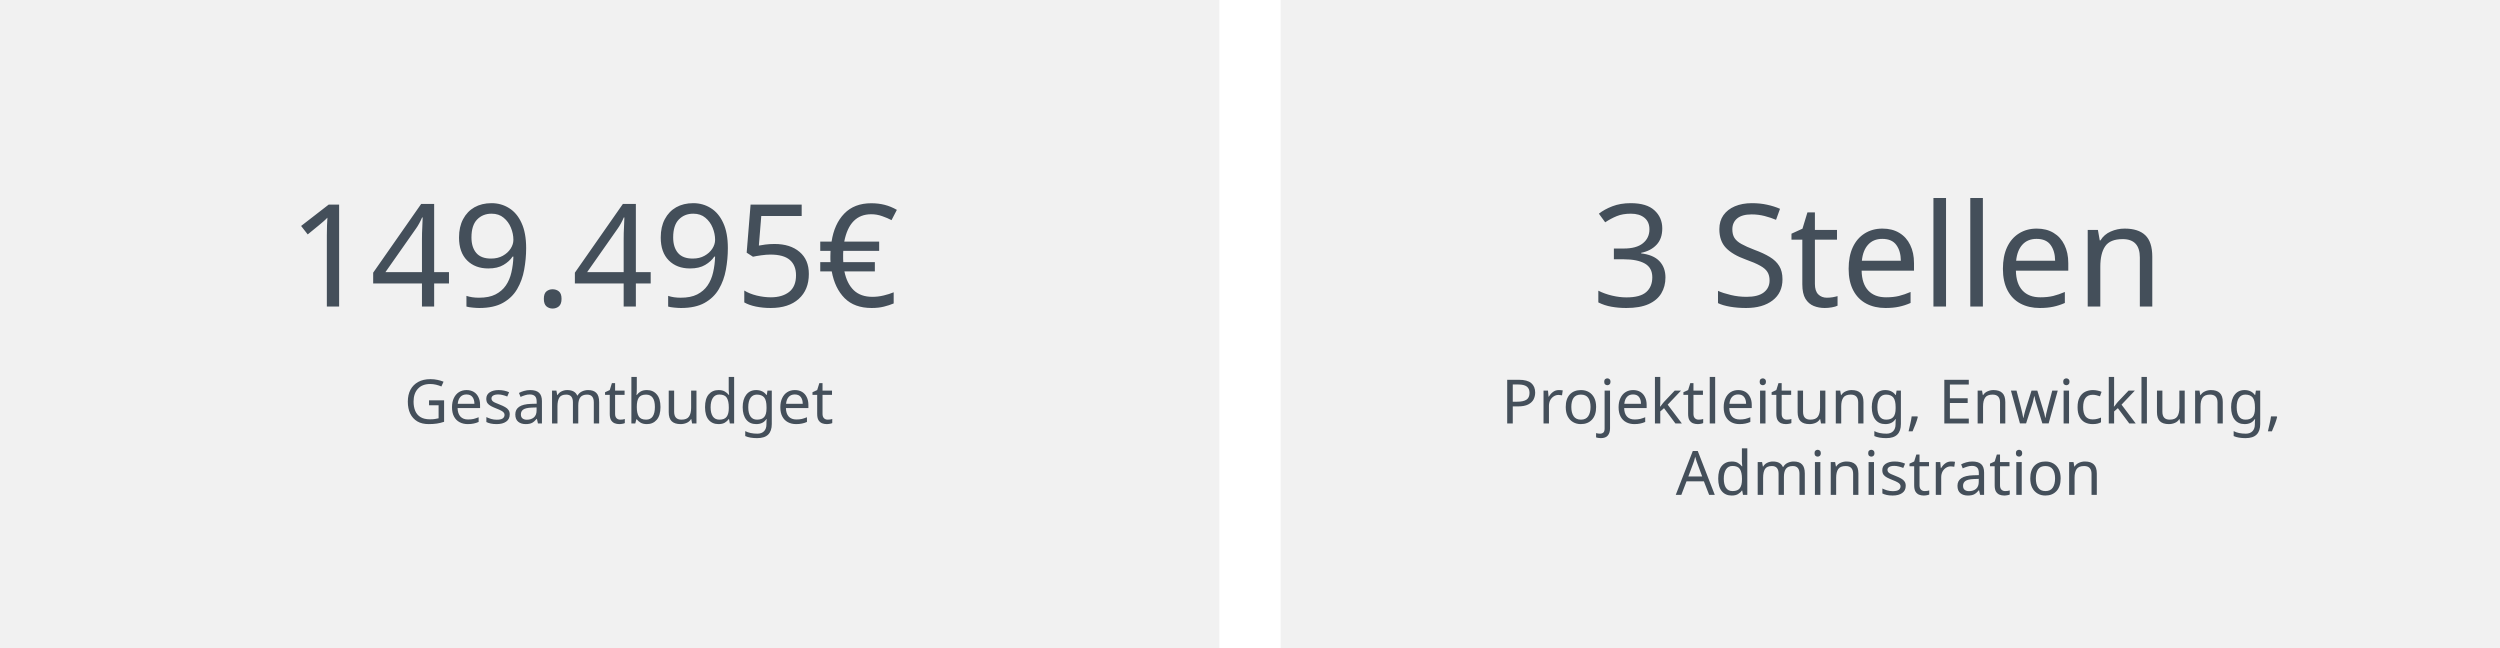
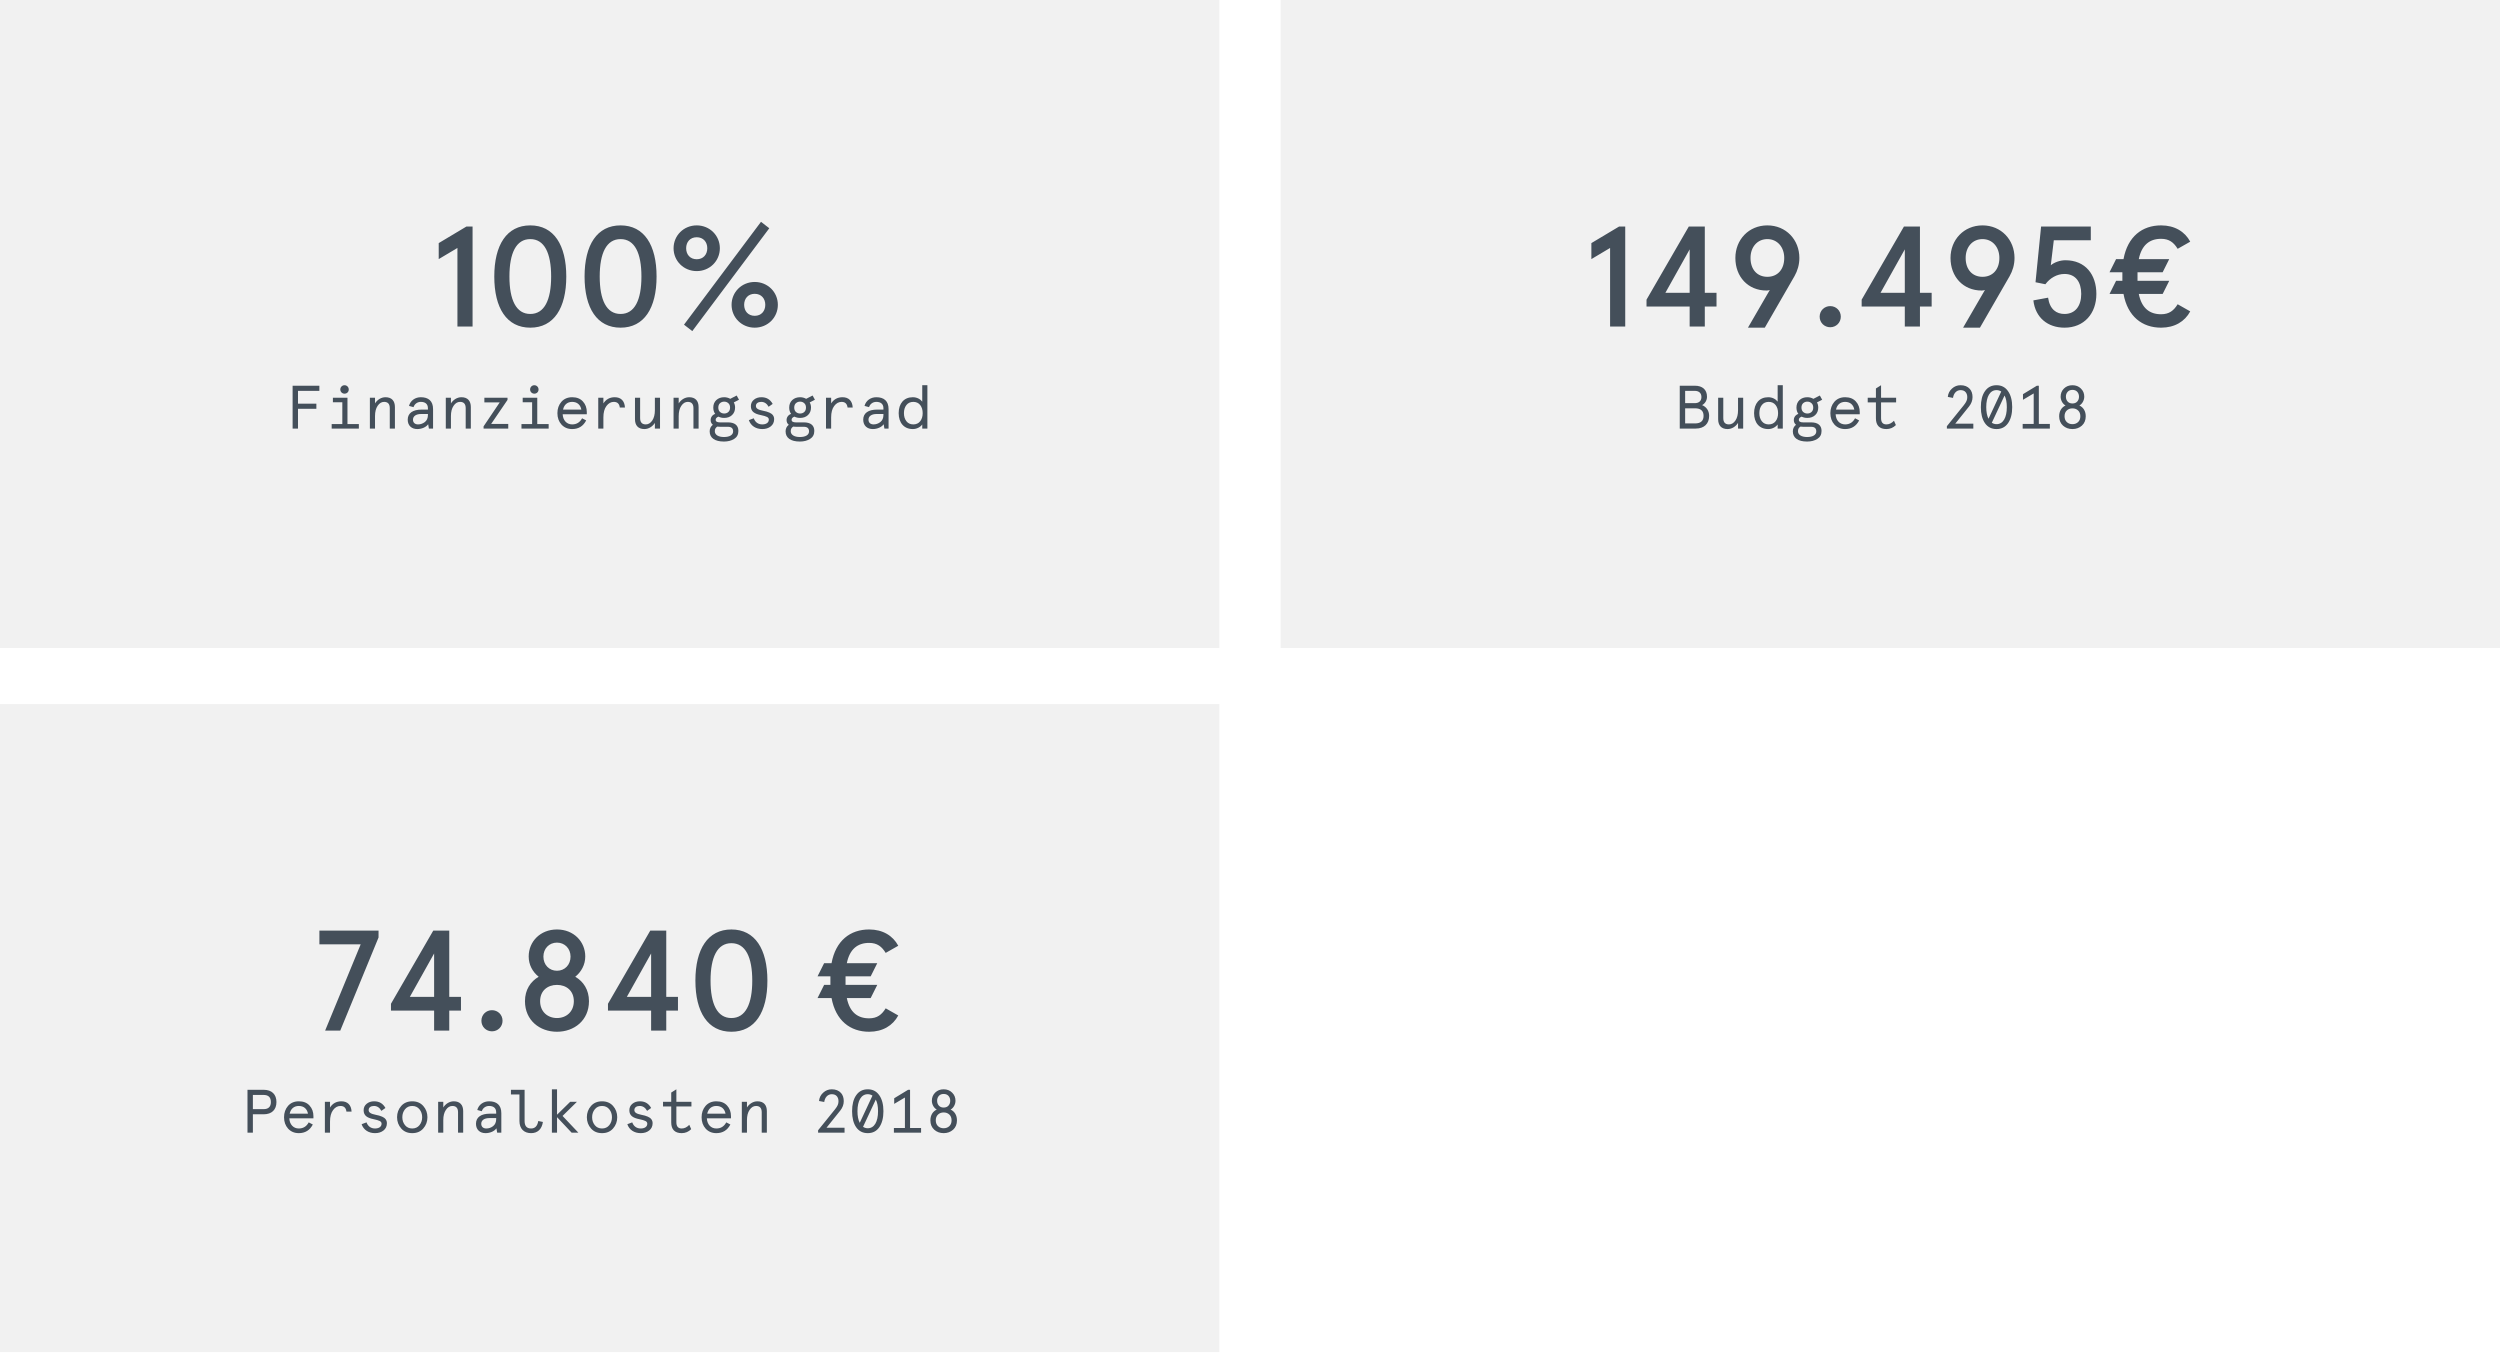
- <svg xmlns="http://www.w3.org/2000/svg" width="490px" height="127px" viewBox="0 0 490 127" version="1.1">
+ <svg xmlns="http://www.w3.org/2000/svg" width="490px" height="265px" viewBox="0 0 490 265" version="1.1">
  <defs />
  <g id="Ressourcen" stroke="none" stroke-width="1" fill="none" fill-rule="evenodd">
    <g id="edulabs" transform="translate(-621, -348)">
-       <g id="Group-12" transform="translate(621, 348)">
-         <rect id="Rectangle-3" fill="#F1F1F1" x="0" y="0" width="239" height="127" />
-         <text id="149.495€" font-family="ApercuPro-Medium, Apercu Pro" font-size="28" font-weight="400" line-spacing="22" fill="#444F5A">
-           <tspan x="56.532" y="60.088">149.495€</tspan>
-         </text>
-         <text id="Gesamtbudget" font-family="ApercuPro, Apercu Pro" font-size="12" font-weight="normal" line-spacing="14" fill="#444F5A">
-           <tspan x="79.198" y="83">Gesamtbudget</tspan>
-         </text>
-         <g id="Group-5" transform="translate(251, 0)">
+       <g id="Group-2" transform="translate(621, 348)">
+         <g id="Group">
          <rect id="Rectangle-3" fill="#F1F1F1" x="0" y="0" width="239" height="127" />
-           <text id="3-Stellen" font-family="ApercuPro-Medium, Apercu Pro" font-size="28" font-weight="400" line-spacing="22" fill="#444F5A">
-             <tspan x="61.007" y="60.088">3 Stellen</tspan>
-           </text>
-           <text id="Projektleitung,-Enwi" font-family="ApercuPro, Apercu Pro" font-size="12" font-weight="normal" line-spacing="14" fill="#444F5A">
-             <tspan x="43.252" y="83">Projektleitung, Enwicklung, </tspan>
-             <tspan x="77.446" y="97">Administration</tspan>
-           </text>
+           <path d="M91.42,44.4 L92.624,44.4 L92.624,64 L89.656,64 L89.656,48.6 L85.988,50.784 L85.988,47.648 L91.42,44.4 Z M103.936,44.176 C108.556,44.176 110.992,48.012 110.992,54.2 C110.992,60.388 108.556,64.224 103.936,64.224 C99.316,64.224 96.88,60.388 96.88,54.2 C96.88,48.012 99.316,44.176 103.936,44.176 Z M103.936,46.864 C101.164,46.864 99.848,49.608 99.848,54.2 C99.848,58.792 101.164,61.536 103.936,61.536 C106.708,61.536 108.024,58.792 108.024,54.2 C108.024,49.608 106.708,46.864 103.936,46.864 Z M121.632,44.176 C126.252,44.176 128.688,48.012 128.688,54.2 C128.688,60.388 126.252,64.224 121.632,64.224 C117.012,64.224 114.576,60.388 114.576,54.2 C114.576,48.012 117.012,44.176 121.632,44.176 Z M121.632,46.864 C118.86,46.864 117.544,49.608 117.544,54.2 C117.544,58.792 118.86,61.536 121.632,61.536 C124.404,61.536 125.72,58.792 125.72,54.2 C125.72,49.608 124.404,46.864 121.632,46.864 Z M132.02,48.656 C132.02,46.164 134.008,44.176 136.556,44.176 C139.104,44.176 141.092,46.164 141.092,48.656 C141.092,51.148 139.104,53.136 136.556,53.136 C134.008,53.136 132.02,51.148 132.02,48.656 Z M134.484,48.656 C134.484,49.888 135.268,50.812 136.556,50.812 C137.844,50.812 138.628,49.888 138.628,48.656 C138.628,47.424 137.844,46.5 136.556,46.5 C135.268,46.5 134.484,47.424 134.484,48.656 Z M143.388,59.744 C143.388,57.252 145.376,55.264 147.924,55.264 C150.472,55.264 152.46,57.252 152.46,59.744 C152.46,62.236 150.472,64.224 147.924,64.224 C145.376,64.224 143.388,62.236 143.388,59.744 Z M145.852,59.744 C145.852,60.976 146.636,61.9 147.924,61.9 C149.212,61.9 149.996,60.976 149.996,59.744 C149.996,58.512 149.212,57.588 147.924,57.588 C146.636,57.588 145.852,58.512 145.852,59.744 Z M149.156,43.476 L150.78,44.736 L135.688,64.896 L134.064,63.636 L149.156,43.476 Z" id="100%" fill="#444F5A" />
+           <path d="M57.352,84 L57.352,75.6 L62.596,75.6 L62.596,76.608 L58.408,76.608 L58.408,79.116 L62.008,79.116 L62.008,80.124 L58.408,80.124 L58.408,84 L57.352,84 Z M67.096,78.84 L65.248,78.84 L65.248,77.952 L68.104,77.952 L68.104,83.112 L70.336,83.112 L70.336,84 L65.008,84 L65.008,83.112 L67.096,83.112 L67.096,78.84 Z M66.7,76.344 C66.7,75.876 67.06,75.504 67.528,75.504 C67.996,75.504 68.356,75.876 68.356,76.344 C68.356,76.812 67.996,77.16 67.528,77.16 C67.06,77.16 66.7,76.788 66.7,76.344 Z M77.404,79.788 L77.404,84 L76.396,84 L76.396,80.004 C76.396,79.176 76.024,78.768 75.28,78.768 C74.788,78.768 74.368,79.02 74.02,79.536 C73.672,80.04 73.504,80.712 73.504,81.564 L73.504,84 L72.496,84 L72.496,77.952 L73.504,77.952 L73.504,79.068 C73.948,78.348 74.728,77.856 75.556,77.856 C76.792,77.856 77.404,78.588 77.404,79.788 Z M80.944,82.26 C80.944,82.836 81.328,83.184 81.94,83.184 C82.42,83.184 82.864,83.028 83.26,82.728 C83.668,82.416 83.872,81.948 83.872,81.336 L83.872,81.144 L82.552,81.144 C81.532,81.144 80.944,81.576 80.944,82.26 Z M84.88,80.184 L84.88,84 L84.064,84 L83.92,83.148 C83.536,83.712 82.684,84.096 81.784,84.096 C80.716,84.096 79.912,83.448 79.912,82.26 C79.912,80.952 80.932,80.28 82.648,80.28 L83.872,80.28 L83.872,80.016 C83.872,79.14 83.296,78.768 82.48,78.768 C81.796,78.768 81.244,79.188 81.052,79.8 L80.164,79.56 C80.44,78.516 81.364,77.856 82.48,77.856 C83.968,77.856 84.88,78.588 84.88,80.184 Z M92.284,79.788 L92.284,84 L91.276,84 L91.276,80.004 C91.276,79.176 90.904,78.768 90.16,78.768 C89.668,78.768 89.248,79.02 88.9,79.536 C88.552,80.04 88.384,80.712 88.384,81.564 L88.384,84 L87.376,84 L87.376,77.952 L88.384,77.952 L88.384,79.068 C88.828,78.348 89.608,77.856 90.436,77.856 C91.672,77.856 92.284,78.588 92.284,79.788 Z M97.948,78.864 L94.936,78.864 L94.936,77.952 L99.472,77.952 L99.472,78.384 L96.268,83.088 L99.616,83.088 L99.616,84 L94.78,84 L94.78,83.568 L97.948,78.864 Z M104.296,78.84 L102.448,78.84 L102.448,77.952 L105.304,77.952 L105.304,83.112 L107.536,83.112 L107.536,84 L102.208,84 L102.208,83.112 L104.296,83.112 L104.296,78.84 Z M103.9,76.344 C103.9,75.876 104.26,75.504 104.728,75.504 C105.196,75.504 105.556,75.876 105.556,76.344 C105.556,76.812 105.196,77.16 104.728,77.16 C104.26,77.16 103.9,76.788 103.9,76.344 Z M115.012,80.772 L115.012,81.192 L110.284,81.192 C110.344,82.392 111.076,83.184 112.144,83.184 C113.008,83.184 113.656,82.788 114.088,81.984 L114.892,82.404 C114.304,83.532 113.392,84.096 112.144,84.096 C111.28,84.096 110.584,83.796 110.044,83.208 C109.516,82.62 109.252,81.876 109.252,80.976 C109.252,80.1 109.516,79.356 110.032,78.756 C110.56,78.156 111.268,77.856 112.144,77.856 C113.044,77.856 113.752,78.132 114.256,78.696 C114.76,79.248 115.012,79.944 115.012,80.772 Z M112.144,78.768 C111.196,78.768 110.56,79.332 110.356,80.28 L113.944,80.28 C113.764,79.32 113.116,78.768 112.144,78.768 Z M122.488,79.872 L121.48,79.872 C121.396,79.14 121,78.768 120.316,78.768 C119.752,78.768 119.26,79.032 118.864,79.572 C118.468,80.1 118.264,80.844 118.264,81.816 L118.264,84 L117.256,84 L117.256,77.952 L118.264,77.952 L118.264,79.068 C118.78,78.264 119.524,77.856 120.496,77.856 C121.696,77.856 122.428,78.576 122.488,79.872 Z M124.456,82.164 L124.456,77.952 L125.464,77.952 L125.464,81.948 C125.464,82.776 125.836,83.184 126.58,83.184 C127.072,83.184 127.492,82.932 127.84,82.428 C128.188,81.912 128.356,81.24 128.356,80.388 L128.356,77.952 L129.364,77.952 L129.364,84 L128.356,84 L128.356,82.884 C127.912,83.604 127.132,84.096 126.304,84.096 C125.068,84.096 124.456,83.364 124.456,82.164 Z M136.924,79.788 L136.924,84 L135.916,84 L135.916,80.004 C135.916,79.176 135.544,78.768 134.8,78.768 C134.308,78.768 133.888,79.02 133.54,79.536 C133.192,80.04 133.024,80.712 133.024,81.564 L133.024,84 L132.016,84 L132.016,77.952 L133.024,77.952 L133.024,79.068 C133.468,78.348 134.248,77.856 135.076,77.856 C136.312,77.856 136.924,78.588 136.924,79.788 Z M139.804,79.884 C139.804,79.272 140.008,78.78 140.404,78.408 C140.812,78.036 141.328,77.856 141.94,77.856 C142.372,77.856 142.768,77.964 143.128,78.168 L144.388,77.52 L144.844,78.348 L143.824,78.876 C143.992,79.164 144.076,79.5 144.076,79.884 C144.076,80.496 143.872,80.988 143.476,81.36 C143.08,81.732 142.564,81.912 141.94,81.912 C141.52,81.912 141.148,81.828 140.824,81.66 C140.452,81.804 140.272,82.008 140.272,82.284 C140.272,82.62 140.56,82.788 141.124,82.788 L142.696,82.788 C143.992,82.788 144.724,83.364 144.724,84.456 C144.724,85.164 144.448,85.68 143.896,86.028 C143.344,86.376 142.672,86.544 141.892,86.544 C140.128,86.544 139.096,85.848 139.096,84.552 C139.096,84.012 139.3,83.58 139.72,83.256 C139.432,83.028 139.288,82.728 139.288,82.332 C139.288,81.792 139.612,81.324 140.176,81.12 C139.924,80.784 139.804,80.376 139.804,79.884 Z M142.672,83.652 L141.244,83.652 C140.992,83.652 140.788,83.64 140.62,83.604 C140.272,83.784 140.104,84.084 140.104,84.516 C140.104,85.224 140.8,85.656 141.892,85.656 C143.032,85.656 143.692,85.236 143.692,84.552 C143.692,83.952 143.356,83.652 142.672,83.652 Z M141.112,79.032 C140.896,79.236 140.788,79.524 140.788,79.884 C140.788,80.244 140.896,80.532 141.112,80.736 C141.34,80.94 141.616,81.048 141.94,81.048 C142.264,81.048 142.54,80.952 142.756,80.748 C142.984,80.544 143.092,80.256 143.092,79.884 C143.092,79.512 142.984,79.236 142.756,79.032 C142.54,78.828 142.264,78.72 141.94,78.72 C141.616,78.72 141.34,78.828 141.112,79.032 Z M149.236,77.856 C150.232,77.856 150.964,78.288 151.444,79.164 L150.652,79.728 C150.304,79.092 149.812,78.768 149.2,78.768 C148.624,78.768 148.156,79.032 148.156,79.572 C148.156,80.064 148.6,80.316 149.56,80.508 C150.076,80.616 150.4,80.688 150.796,80.868 C151.36,81.108 151.732,81.516 151.732,82.152 C151.732,82.752 151.504,83.232 151.06,83.58 C150.616,83.928 150.064,84.096 149.404,84.096 C148.156,84.096 147.148,83.46 146.776,82.344 L147.736,81.984 C148.012,82.74 148.588,83.184 149.404,83.184 C150.136,83.184 150.688,82.86 150.688,82.248 C150.688,81.768 150.232,81.6 149.128,81.36 C147.892,81.108 147.172,80.676 147.172,79.608 C147.172,79.08 147.376,78.66 147.772,78.336 C148.168,78.012 148.66,77.856 149.236,77.856 Z M154.684,79.884 C154.684,79.272 154.888,78.78 155.284,78.408 C155.692,78.036 156.208,77.856 156.82,77.856 C157.252,77.856 157.648,77.964 158.008,78.168 L159.268,77.52 L159.724,78.348 L158.704,78.876 C158.872,79.164 158.956,79.5 158.956,79.884 C158.956,80.496 158.752,80.988 158.356,81.36 C157.96,81.732 157.444,81.912 156.82,81.912 C156.4,81.912 156.028,81.828 155.704,81.66 C155.332,81.804 155.152,82.008 155.152,82.284 C155.152,82.62 155.44,82.788 156.004,82.788 L157.576,82.788 C158.872,82.788 159.604,83.364 159.604,84.456 C159.604,85.164 159.328,85.68 158.776,86.028 C158.224,86.376 157.552,86.544 156.772,86.544 C155.008,86.544 153.976,85.848 153.976,84.552 C153.976,84.012 154.18,83.58 154.6,83.256 C154.312,83.028 154.168,82.728 154.168,82.332 C154.168,81.792 154.492,81.324 155.056,81.12 C154.804,80.784 154.684,80.376 154.684,79.884 Z M157.552,83.652 L156.124,83.652 C155.872,83.652 155.668,83.64 155.5,83.604 C155.152,83.784 154.984,84.084 154.984,84.516 C154.984,85.224 155.68,85.656 156.772,85.656 C157.912,85.656 158.572,85.236 158.572,84.552 C158.572,83.952 158.236,83.652 157.552,83.652 Z M155.992,79.032 C155.776,79.236 155.668,79.524 155.668,79.884 C155.668,80.244 155.776,80.532 155.992,80.736 C156.22,80.94 156.496,81.048 156.82,81.048 C157.144,81.048 157.42,80.952 157.636,80.748 C157.864,80.544 157.972,80.256 157.972,79.884 C157.972,79.512 157.864,79.236 157.636,79.032 C157.42,78.828 157.144,78.72 156.82,78.72 C156.496,78.72 156.22,78.828 155.992,79.032 Z M167.128,79.872 L166.12,79.872 C166.036,79.14 165.64,78.768 164.956,78.768 C164.392,78.768 163.9,79.032 163.504,79.572 C163.108,80.1 162.904,80.844 162.904,81.816 L162.904,84 L161.896,84 L161.896,77.952 L162.904,77.952 L162.904,79.068 C163.42,78.264 164.164,77.856 165.136,77.856 C166.336,77.856 167.068,78.576 167.128,79.872 Z M170.224,82.26 C170.224,82.836 170.608,83.184 171.22,83.184 C171.7,83.184 172.144,83.028 172.54,82.728 C172.948,82.416 173.152,81.948 173.152,81.336 L173.152,81.144 L171.832,81.144 C170.812,81.144 170.224,81.576 170.224,82.26 Z M174.16,80.184 L174.16,84 L173.344,84 L173.2,83.148 C172.816,83.712 171.964,84.096 171.064,84.096 C169.996,84.096 169.192,83.448 169.192,82.26 C169.192,80.952 170.212,80.28 171.928,80.28 L173.152,80.28 L173.152,80.016 C173.152,79.14 172.576,78.768 171.76,78.768 C171.076,78.768 170.524,79.188 170.332,79.8 L169.444,79.56 C169.72,78.516 170.644,77.856 171.76,77.856 C173.248,77.856 174.16,78.588 174.16,80.184 Z M178.912,77.856 C179.716,77.856 180.388,78.228 180.76,78.72 L180.76,75.504 L181.768,75.504 L181.768,84 L180.76,84 L180.76,83.196 C180.388,83.712 179.692,84.096 178.912,84.096 C177.172,84.096 176.14,82.86 176.14,80.976 C176.14,79.092 177.172,77.856 178.912,77.856 Z M177.664,79.38 C177.34,79.788 177.172,80.316 177.172,80.976 C177.172,81.636 177.34,82.164 177.664,82.572 C177.988,82.98 178.444,83.184 179.008,83.184 C179.572,83.184 180.028,82.98 180.352,82.572 C180.676,82.164 180.844,81.636 180.844,80.976 C180.844,80.316 180.676,79.788 180.352,79.38 C180.028,78.972 179.572,78.768 179.008,78.768 C178.444,78.768 177.988,78.972 177.664,79.38 Z" id="Finanzierungsgrad" fill="#444F5A" />
+           <rect id="Rectangle-3" fill="#F1F1F1" x="251" y="0" width="239" height="127" />
+           <path d="M317.341,44.4 L318.545,44.4 L318.545,64 L315.577,64 L315.577,48.6 L311.909,50.784 L311.909,47.648 L317.341,44.4 Z M331.173,64 L331.173,60.08 L322.717,60.08 L322.717,58.736 L331.005,44.4 L334.141,44.4 L334.141,57.392 L336.437,57.392 L336.437,60.08 L334.141,60.08 L334.141,64 L331.173,64 Z M326.413,57.392 L331.173,57.392 L331.173,48.88 L326.413,57.392 Z M346.237,56.944 C342.625,56.944 340.133,54.256 340.133,50.56 C340.133,46.976 342.765,44.176 346.405,44.176 C350.045,44.176 352.677,46.976 352.677,50.56 C352.677,51.876 352.313,53.08 351.725,54.116 L345.901,64.224 L342.597,64.224 L346.881,56.832 C346.713,56.916 346.433,56.944 346.237,56.944 Z M346.405,54.256 C348.365,54.256 349.709,52.856 349.709,50.56 C349.709,48.404 348.337,46.864 346.405,46.864 C344.445,46.864 343.101,48.404 343.101,50.56 C343.101,52.856 344.445,54.256 346.405,54.256 Z M358.725,59.996 C359.873,59.996 360.797,60.892 360.797,62.068 C360.797,63.244 359.873,64.14 358.725,64.14 C357.577,64.14 356.653,63.244 356.653,62.068 C356.653,60.892 357.577,59.996 358.725,59.996 Z M373.341,64 L373.341,60.08 L364.885,60.08 L364.885,58.736 L373.173,44.4 L376.309,44.4 L376.309,57.392 L378.605,57.392 L378.605,60.08 L376.309,60.08 L376.309,64 L373.341,64 Z M368.581,57.392 L373.341,57.392 L373.341,48.88 L368.581,57.392 Z M388.405,56.944 C384.793,56.944 382.301,54.256 382.301,50.56 C382.301,46.976 384.933,44.176 388.573,44.176 C392.213,44.176 394.845,46.976 394.845,50.56 C394.845,51.876 394.481,53.08 393.893,54.116 L388.069,64.224 L384.765,64.224 L389.049,56.832 C388.881,56.916 388.601,56.944 388.405,56.944 Z M388.573,54.256 C390.533,54.256 391.877,52.856 391.877,50.56 C391.877,48.404 390.505,46.864 388.573,46.864 C386.613,46.864 385.269,48.404 385.269,50.56 C385.269,52.856 386.613,54.256 388.573,54.256 Z M398.541,58.876 L401.425,58.344 C401.761,60.668 403.077,61.536 404.645,61.536 C406.773,61.536 407.921,59.94 407.921,57.616 C407.921,55.32 406.857,53.696 404.645,53.696 C403.161,53.696 401.817,54.48 400.893,55.712 L398.961,55.32 L400.053,44.4 L409.797,44.4 L409.797,47.088 L402.545,47.088 L401.957,51.988 C402.629,51.428 403.749,51.008 404.813,51.008 C408.761,51.008 410.889,53.836 410.889,57.616 C410.889,61.424 408.509,64.224 404.645,64.224 C401.397,64.224 398.933,62.292 398.541,58.876 Z M413.465,53.36 L414.753,50.784 L416.209,50.784 C417.021,46.36 419.877,44.176 423.573,44.176 C426.233,44.176 428.221,45.38 429.285,47.368 L426.821,48.768 C426.065,47.536 425.169,46.808 423.573,46.808 C421.333,46.808 419.765,48.012 419.205,50.784 L425.169,50.784 L423.881,53.36 L418.953,53.36 L418.953,55.04 L425.169,55.04 L423.881,57.616 L419.205,57.616 C419.765,60.416 421.333,61.592 423.573,61.592 C425.169,61.592 426.065,60.864 426.821,59.632 L429.285,61.032 C428.221,63.02 426.233,64.224 423.573,64.224 C419.877,64.224 417.021,62.04 416.209,57.616 L413.465,57.616 L414.753,55.04 L415.985,55.04 L415.985,53.36 L413.465,53.36 Z" id="149.495€" fill="#444F5A" />
+           <path d="M329.232,84 L329.232,75.6 L332.184,75.6 C333.684,75.6 334.572,76.38 334.572,77.76 C334.572,78.48 334.176,79.104 333.612,79.404 C334.44,79.74 334.992,80.496 334.992,81.504 C334.992,83.052 334.008,84 332.376,84 L329.232,84 Z M332.22,80.028 L330.288,80.028 L330.288,82.992 L332.22,82.992 C333.336,82.992 333.9,82.5 333.9,81.504 C333.9,80.52 333.336,80.028 332.22,80.028 Z M332.16,76.608 L330.288,76.608 L330.288,79.02 L332.16,79.02 C332.976,79.02 333.48,78.6 333.48,77.82 C333.48,77.016 332.964,76.608 332.16,76.608 Z M336.756,82.164 L336.756,77.952 L337.764,77.952 L337.764,81.948 C337.764,82.776 338.136,83.184 338.88,83.184 C339.372,83.184 339.792,82.932 340.14,82.428 C340.488,81.912 340.656,81.24 340.656,80.388 L340.656,77.952 L341.664,77.952 L341.664,84 L340.656,84 L340.656,82.884 C340.212,83.604 339.432,84.096 338.604,84.096 C337.368,84.096 336.756,83.364 336.756,82.164 Z M346.572,77.856 C347.376,77.856 348.048,78.228 348.42,78.72 L348.42,75.504 L349.428,75.504 L349.428,84 L348.42,84 L348.42,83.196 C348.048,83.712 347.352,84.096 346.572,84.096 C344.832,84.096 343.8,82.86 343.8,80.976 C343.8,79.092 344.832,77.856 346.572,77.856 Z M345.324,79.38 C345,79.788 344.832,80.316 344.832,80.976 C344.832,81.636 345,82.164 345.324,82.572 C345.648,82.98 346.104,83.184 346.668,83.184 C347.232,83.184 347.688,82.98 348.012,82.572 C348.336,82.164 348.504,81.636 348.504,80.976 C348.504,80.316 348.336,79.788 348.012,79.38 C347.688,78.972 347.232,78.768 346.668,78.768 C346.104,78.768 345.648,78.972 345.324,79.38 Z M352.104,79.884 C352.104,79.272 352.308,78.78 352.704,78.408 C353.112,78.036 353.628,77.856 354.24,77.856 C354.672,77.856 355.068,77.964 355.428,78.168 L356.688,77.52 L357.144,78.348 L356.124,78.876 C356.292,79.164 356.376,79.5 356.376,79.884 C356.376,80.496 356.172,80.988 355.776,81.36 C355.38,81.732 354.864,81.912 354.24,81.912 C353.82,81.912 353.448,81.828 353.124,81.66 C352.752,81.804 352.572,82.008 352.572,82.284 C352.572,82.62 352.86,82.788 353.424,82.788 L354.996,82.788 C356.292,82.788 357.024,83.364 357.024,84.456 C357.024,85.164 356.748,85.68 356.196,86.028 C355.644,86.376 354.972,86.544 354.192,86.544 C352.428,86.544 351.396,85.848 351.396,84.552 C351.396,84.012 351.6,83.58 352.02,83.256 C351.732,83.028 351.588,82.728 351.588,82.332 C351.588,81.792 351.912,81.324 352.476,81.12 C352.224,80.784 352.104,80.376 352.104,79.884 Z M354.972,83.652 L353.544,83.652 C353.292,83.652 353.088,83.64 352.92,83.604 C352.572,83.784 352.404,84.084 352.404,84.516 C352.404,85.224 353.1,85.656 354.192,85.656 C355.332,85.656 355.992,85.236 355.992,84.552 C355.992,83.952 355.656,83.652 354.972,83.652 Z M353.412,79.032 C353.196,79.236 353.088,79.524 353.088,79.884 C353.088,80.244 353.196,80.532 353.412,80.736 C353.64,80.94 353.916,81.048 354.24,81.048 C354.564,81.048 354.84,80.952 355.056,80.748 C355.284,80.544 355.392,80.256 355.392,79.884 C355.392,79.512 355.284,79.236 355.056,79.032 C354.84,78.828 354.564,78.72 354.24,78.72 C353.916,78.72 353.64,78.828 353.412,79.032 Z M364.512,80.772 L364.512,81.192 L359.784,81.192 C359.844,82.392 360.576,83.184 361.644,83.184 C362.508,83.184 363.156,82.788 363.588,81.984 L364.392,82.404 C363.804,83.532 362.892,84.096 361.644,84.096 C360.78,84.096 360.084,83.796 359.544,83.208 C359.016,82.62 358.752,81.876 358.752,80.976 C358.752,80.1 359.016,79.356 359.532,78.756 C360.06,78.156 360.768,77.856 361.644,77.856 C362.544,77.856 363.252,78.132 363.756,78.696 C364.26,79.248 364.512,79.944 364.512,80.772 Z M361.644,78.768 C360.696,78.768 360.06,79.332 359.856,80.28 L363.444,80.28 C363.264,79.32 362.616,78.768 361.644,78.768 Z M367.68,78.864 L366.072,78.864 L366.072,77.952 L367.68,77.952 L367.68,76.14 L368.688,75.504 L368.688,77.952 L371.64,77.952 L371.64,78.864 L368.688,78.864 L368.688,81.96 C368.688,82.776 369.036,83.184 369.732,83.184 C370.272,83.184 370.764,82.944 371.22,82.464 L371.592,83.316 C371.076,83.832 370.452,84.096 369.732,84.096 C368.4,84.096 367.68,83.388 367.68,81.996 L367.68,78.864 Z M386.772,84 L381.588,84 L381.588,83.532 L384.9,79.428 C385.428,78.768 385.584,78.372 385.584,77.832 C385.584,77.436 385.476,77.124 385.272,76.872 C385.044,76.596 384.708,76.464 384.264,76.464 C383.484,76.464 382.92,77.076 382.788,77.988 L381.768,77.796 C381.828,77.136 382.104,76.596 382.584,76.164 C383.064,75.72 383.628,75.504 384.264,75.504 C385.044,75.504 385.656,75.744 386.088,76.236 C386.436,76.632 386.616,77.172 386.616,77.832 C386.616,78.48 386.388,79.092 385.944,79.656 L383.232,83.04 L386.772,83.04 L386.772,84 Z M393.576,82.944 C393.036,83.712 392.292,84.096 391.32,84.096 C390.348,84.096 389.592,83.712 389.052,82.944 C388.512,82.164 388.248,81.12 388.248,79.8 C388.248,78.48 388.512,77.436 389.052,76.668 C389.592,75.888 390.348,75.504 391.32,75.504 C392.292,75.504 393.036,75.888 393.576,76.668 C394.116,77.436 394.392,78.48 394.392,79.8 C394.392,81.12 394.116,82.164 393.576,82.944 Z M389.304,79.8 C389.304,80.724 389.448,81.492 389.748,82.08 L392.244,76.74 C391.968,76.56 391.668,76.464 391.32,76.464 C390.036,76.464 389.304,77.736 389.304,79.8 Z M391.32,83.136 C392.604,83.136 393.336,81.864 393.336,79.8 C393.336,78.852 393.192,78.096 392.892,77.52 L390.396,82.86 C390.672,83.04 390.972,83.136 391.32,83.136 Z M396.504,77.256 L399.228,75.6 L399.612,75.6 L399.612,83.088 L401.772,83.088 L401.772,84 L396.444,84 L396.444,83.088 L398.604,83.088 L398.604,77.112 L396.504,78.36 L396.504,77.256 Z M408.516,77.748 C408.516,78.456 408.12,79.176 407.556,79.476 C408.324,79.824 408.804,80.58 408.804,81.588 C408.804,82.356 408.552,82.968 408.048,83.424 C407.544,83.868 406.932,84.096 406.2,84.096 C405.468,84.096 404.856,83.868 404.352,83.424 C403.848,82.968 403.596,82.356 403.596,81.588 C403.596,80.58 404.076,79.824 404.844,79.476 C404.28,79.176 403.884,78.456 403.884,77.748 C403.884,77.112 404.1,76.584 404.532,76.152 C404.976,75.72 405.528,75.504 406.2,75.504 C406.872,75.504 407.424,75.72 407.856,76.152 C408.3,76.584 408.516,77.112 408.516,77.748 Z M407.316,80.46 C407.028,80.184 406.656,80.04 406.2,80.04 C405.744,80.04 405.372,80.184 405.084,80.46 C404.796,80.736 404.652,81.12 404.652,81.588 C404.652,82.056 404.796,82.44 405.084,82.716 C405.372,82.992 405.744,83.136 406.2,83.136 C406.656,83.136 407.028,82.992 407.316,82.716 C407.604,82.44 407.748,82.056 407.748,81.588 C407.748,81.12 407.604,80.736 407.316,80.46 Z M407.136,76.788 C406.908,76.536 406.596,76.416 406.2,76.416 C405.804,76.416 405.492,76.536 405.264,76.788 C405.036,77.04 404.916,77.352 404.916,77.748 C404.916,78.144 405.036,78.456 405.264,78.708 C405.492,78.96 405.804,79.08 406.2,79.08 C406.596,79.08 406.908,78.96 407.136,78.708 C407.364,78.456 407.484,78.144 407.484,77.748 C407.484,77.352 407.364,77.04 407.136,76.788 Z" id="Budget-2018" fill="#444F5A" />
+           <rect id="Rectangle-3" fill="#F1F1F1" x="0" y="138" width="239" height="127" />
+           <path d="M74.195,182.4 L74.195,183.744 L66.691,202 L63.723,202 L70.695,185.088 L62.603,185.088 L62.603,182.4 L74.195,182.4 Z M85.087,202 L85.087,198.08 L76.631,198.08 L76.631,196.736 L84.919,182.4 L88.055,182.4 L88.055,195.392 L90.351,195.392 L90.351,198.08 L88.055,198.08 L88.055,202 L85.087,202 Z M80.327,195.392 L85.087,195.392 L85.087,186.88 L80.327,195.392 Z M96.427,197.996 C97.575,197.996 98.499,198.892 98.499,200.068 C98.499,201.244 97.575,202.14 96.427,202.14 C95.279,202.14 94.355,201.244 94.355,200.068 C94.355,198.892 95.279,197.996 96.427,197.996 Z M109.167,182.176 C112.443,182.176 114.711,184.556 114.711,187.468 C114.711,189.092 113.927,190.492 112.751,191.444 C114.347,192.368 115.439,193.992 115.439,196.232 C115.439,200.012 112.527,202.224 109.167,202.224 C105.807,202.224 102.895,200.012 102.895,196.232 C102.895,193.992 103.987,192.368 105.583,191.444 C104.379,190.492 103.623,189.092 103.623,187.468 C103.623,184.556 105.891,182.176 109.167,182.176 Z M109.167,193.04 C107.347,193.04 105.863,194.16 105.863,196.232 C105.863,198.304 107.347,199.536 109.167,199.536 C110.987,199.536 112.471,198.304 112.471,196.232 C112.471,194.16 110.987,193.04 109.167,193.04 Z M109.167,184.752 C107.627,184.752 106.507,185.928 106.507,187.496 C106.507,189.092 107.627,190.268 109.167,190.268 C110.707,190.268 111.827,189.092 111.827,187.496 C111.827,185.928 110.707,184.752 109.167,184.752 Z M127.619,202 L127.619,198.08 L119.163,198.08 L119.163,196.736 L127.451,182.4 L130.587,182.4 L130.587,195.392 L132.883,195.392 L132.883,198.08 L130.587,198.08 L130.587,202 L127.619,202 Z M122.859,195.392 L127.619,195.392 L127.619,186.88 L122.859,195.392 Z M143.355,182.176 C147.975,182.176 150.411,186.012 150.411,192.2 C150.411,198.388 147.975,202.224 143.355,202.224 C138.735,202.224 136.299,198.388 136.299,192.2 C136.299,186.012 138.735,182.176 143.355,182.176 Z M143.355,184.864 C140.583,184.864 139.267,187.608 139.267,192.2 C139.267,196.792 140.583,199.536 143.355,199.536 C146.127,199.536 147.443,196.792 147.443,192.2 C147.443,187.608 146.127,184.864 143.355,184.864 Z M160.239,191.36 L161.527,188.784 L162.983,188.784 C163.795,184.36 166.651,182.176 170.347,182.176 C173.007,182.176 174.995,183.38 176.059,185.368 L173.595,186.768 C172.839,185.536 171.943,184.808 170.347,184.808 C168.107,184.808 166.539,186.012 165.979,188.784 L171.943,188.784 L170.655,191.36 L165.727,191.36 L165.727,193.04 L171.943,193.04 L170.655,195.616 L165.979,195.616 C166.539,198.416 168.107,199.592 170.347,199.592 C171.943,199.592 172.839,198.864 173.595,197.632 L176.059,199.032 C174.995,201.02 173.007,202.224 170.347,202.224 C166.651,202.224 163.795,200.04 162.983,195.616 L160.239,195.616 L161.527,193.04 L162.759,193.04 L162.759,191.36 L160.239,191.36 Z" id="74.840-€" fill="#444F5A" />
+           <path d="M51.688,218.4 L49.564,218.4 L49.564,222 L48.508,222 L48.508,213.6 L51.688,213.6 C53.284,213.6 54.184,214.512 54.184,216 C54.184,217.488 53.284,218.4 51.688,218.4 Z M49.564,217.392 L51.664,217.392 C52.612,217.392 53.092,216.924 53.092,216 C53.092,215.076 52.612,214.608 51.664,214.608 L49.564,214.608 L49.564,217.392 Z M61.432,218.772 L61.432,219.192 L56.704,219.192 C56.764,220.392 57.496,221.184 58.564,221.184 C59.428,221.184 60.076,220.788 60.508,219.984 L61.312,220.404 C60.724,221.532 59.812,222.096 58.564,222.096 C57.7,222.096 57.004,221.796 56.464,221.208 C55.936,220.62 55.672,219.876 55.672,218.976 C55.672,218.1 55.936,217.356 56.452,216.756 C56.98,216.156 57.688,215.856 58.564,215.856 C59.464,215.856 60.172,216.132 60.676,216.696 C61.18,217.248 61.432,217.944 61.432,218.772 Z M58.564,216.768 C57.616,216.768 56.98,217.332 56.776,218.28 L60.364,218.28 C60.184,217.32 59.536,216.768 58.564,216.768 Z M68.908,217.872 L67.9,217.872 C67.816,217.14 67.42,216.768 66.736,216.768 C66.172,216.768 65.68,217.032 65.284,217.572 C64.888,218.1 64.684,218.844 64.684,219.816 L64.684,222 L63.676,222 L63.676,215.952 L64.684,215.952 L64.684,217.068 C65.2,216.264 65.944,215.856 66.916,215.856 C68.116,215.856 68.848,216.576 68.908,217.872 Z M73.336,215.856 C74.332,215.856 75.064,216.288 75.544,217.164 L74.752,217.728 C74.404,217.092 73.912,216.768 73.3,216.768 C72.724,216.768 72.256,217.032 72.256,217.572 C72.256,218.064 72.7,218.316 73.66,218.508 C74.176,218.616 74.5,218.688 74.896,218.868 C75.46,219.108 75.832,219.516 75.832,220.152 C75.832,220.752 75.604,221.232 75.16,221.58 C74.716,221.928 74.164,222.096 73.504,222.096 C72.256,222.096 71.248,221.46 70.876,220.344 L71.836,219.984 C72.112,220.74 72.688,221.184 73.504,221.184 C74.236,221.184 74.788,220.86 74.788,220.248 C74.788,219.768 74.332,219.6 73.228,219.36 C71.992,219.108 71.272,218.676 71.272,217.608 C71.272,217.08 71.476,216.66 71.872,216.336 C72.268,216.012 72.76,215.856 73.336,215.856 Z M78.64,221.184 C78.1,220.572 77.824,219.84 77.824,218.976 C77.824,218.112 78.1,217.38 78.64,216.768 C79.18,216.156 79.9,215.856 80.8,215.856 C81.7,215.856 82.42,216.156 82.96,216.768 C83.5,217.38 83.776,218.112 83.776,218.976 C83.776,219.84 83.5,220.572 82.96,221.184 C82.42,221.796 81.7,222.096 80.8,222.096 C79.9,222.096 79.18,221.796 78.64,221.184 Z M79.384,217.416 C79.036,217.848 78.856,218.364 78.856,218.976 C78.856,219.588 79.036,220.104 79.384,220.536 C79.732,220.968 80.212,221.184 80.8,221.184 C81.388,221.184 81.868,220.968 82.216,220.536 C82.564,220.104 82.744,219.588 82.744,218.976 C82.744,218.364 82.564,217.848 82.216,217.416 C81.868,216.984 81.388,216.768 80.8,216.768 C80.212,216.768 79.732,216.984 79.384,217.416 Z M90.784,217.788 L90.784,222 L89.776,222 L89.776,218.004 C89.776,217.176 89.404,216.768 88.66,216.768 C88.168,216.768 87.748,217.02 87.4,217.536 C87.052,218.04 86.884,218.712 86.884,219.564 L86.884,222 L85.876,222 L85.876,215.952 L86.884,215.952 L86.884,217.068 C87.328,216.348 88.108,215.856 88.936,215.856 C90.172,215.856 90.784,216.588 90.784,217.788 Z M94.324,220.26 C94.324,220.836 94.708,221.184 95.32,221.184 C95.8,221.184 96.244,221.028 96.64,220.728 C97.048,220.416 97.252,219.948 97.252,219.336 L97.252,219.144 L95.932,219.144 C94.912,219.144 94.324,219.576 94.324,220.26 Z M98.26,218.184 L98.26,222 L97.444,222 L97.3,221.148 C96.916,221.712 96.064,222.096 95.164,222.096 C94.096,222.096 93.292,221.448 93.292,220.26 C93.292,218.952 94.312,218.28 96.028,218.28 L97.252,218.28 L97.252,218.016 C97.252,217.14 96.676,216.768 95.86,216.768 C95.176,216.768 94.624,217.188 94.432,217.8 L93.544,217.56 C93.82,216.516 94.744,215.856 95.86,215.856 C97.348,215.856 98.26,216.588 98.26,218.184 Z M101.812,219.72 L101.812,214.512 L100.144,214.512 L100.144,213.6 L102.82,213.6 L102.82,219.72 C102.82,220.692 103.24,221.184 104.092,221.184 C104.872,221.184 105.34,220.692 105.496,219.72 L106.408,219.9 C106.204,221.34 105.352,222.096 104.092,222.096 C102.688,222.096 101.812,221.22 101.812,219.72 Z M108.172,222 L108.172,213.504 L109.18,213.504 L109.18,218.484 L111.76,215.952 L113.08,215.952 L110.26,218.724 L113.356,222 L112.036,222 L109.18,218.964 L109.18,222 L108.172,222 Z M115.84,221.184 C115.3,220.572 115.024,219.84 115.024,218.976 C115.024,218.112 115.3,217.38 115.84,216.768 C116.38,216.156 117.1,215.856 118,215.856 C118.9,215.856 119.62,216.156 120.16,216.768 C120.7,217.38 120.976,218.112 120.976,218.976 C120.976,219.84 120.7,220.572 120.16,221.184 C119.62,221.796 118.9,222.096 118,222.096 C117.1,222.096 116.38,221.796 115.84,221.184 Z M116.584,217.416 C116.236,217.848 116.056,218.364 116.056,218.976 C116.056,219.588 116.236,220.104 116.584,220.536 C116.932,220.968 117.412,221.184 118,221.184 C118.588,221.184 119.068,220.968 119.416,220.536 C119.764,220.104 119.944,219.588 119.944,218.976 C119.944,218.364 119.764,217.848 119.416,217.416 C119.068,216.984 118.588,216.768 118,216.768 C117.412,216.768 116.932,216.984 116.584,217.416 Z M125.416,215.856 C126.412,215.856 127.144,216.288 127.624,217.164 L126.832,217.728 C126.484,217.092 125.992,216.768 125.38,216.768 C124.804,216.768 124.336,217.032 124.336,217.572 C124.336,218.064 124.78,218.316 125.74,218.508 C126.256,218.616 126.58,218.688 126.976,218.868 C127.54,219.108 127.912,219.516 127.912,220.152 C127.912,220.752 127.684,221.232 127.24,221.58 C126.796,221.928 126.244,222.096 125.584,222.096 C124.336,222.096 123.328,221.46 122.956,220.344 L123.916,219.984 C124.192,220.74 124.768,221.184 125.584,221.184 C126.316,221.184 126.868,220.86 126.868,220.248 C126.868,219.768 126.412,219.6 125.308,219.36 C124.072,219.108 123.352,218.676 123.352,217.608 C123.352,217.08 123.556,216.66 123.952,216.336 C124.348,216.012 124.84,215.856 125.416,215.856 Z M131.56,216.864 L129.952,216.864 L129.952,215.952 L131.56,215.952 L131.56,214.14 L132.568,213.504 L132.568,215.952 L135.52,215.952 L135.52,216.864 L132.568,216.864 L132.568,219.96 C132.568,220.776 132.916,221.184 133.612,221.184 C134.152,221.184 134.644,220.944 135.1,220.464 L135.472,221.316 C134.956,221.832 134.332,222.096 133.612,222.096 C132.28,222.096 131.56,221.388 131.56,219.996 L131.56,216.864 Z M143.272,218.772 L143.272,219.192 L138.544,219.192 C138.604,220.392 139.336,221.184 140.404,221.184 C141.268,221.184 141.916,220.788 142.348,219.984 L143.152,220.404 C142.564,221.532 141.652,222.096 140.404,222.096 C139.54,222.096 138.844,221.796 138.304,221.208 C137.776,220.62 137.512,219.876 137.512,218.976 C137.512,218.1 137.776,217.356 138.292,216.756 C138.82,216.156 139.528,215.856 140.404,215.856 C141.304,215.856 142.012,216.132 142.516,216.696 C143.02,217.248 143.272,217.944 143.272,218.772 Z M140.404,216.768 C139.456,216.768 138.82,217.332 138.616,218.28 L142.204,218.28 C142.024,217.32 141.376,216.768 140.404,216.768 Z M150.304,217.788 L150.304,222 L149.296,222 L149.296,218.004 C149.296,217.176 148.924,216.768 148.18,216.768 C147.688,216.768 147.268,217.02 146.92,217.536 C146.572,218.04 146.404,218.712 146.404,219.564 L146.404,222 L145.396,222 L145.396,215.952 L146.404,215.952 L146.404,217.068 C146.848,216.348 147.628,215.856 148.456,215.856 C149.692,215.856 150.304,216.588 150.304,217.788 Z M165.532,222 L160.348,222 L160.348,221.532 L163.66,217.428 C164.188,216.768 164.344,216.372 164.344,215.832 C164.344,215.436 164.236,215.124 164.032,214.872 C163.804,214.596 163.468,214.464 163.024,214.464 C162.244,214.464 161.68,215.076 161.548,215.988 L160.528,215.796 C160.588,215.136 160.864,214.596 161.344,214.164 C161.824,213.72 162.388,213.504 163.024,213.504 C163.804,213.504 164.416,213.744 164.848,214.236 C165.196,214.632 165.376,215.172 165.376,215.832 C165.376,216.48 165.148,217.092 164.704,217.656 L161.992,221.04 L165.532,221.04 L165.532,222 Z M172.336,220.944 C171.796,221.712 171.052,222.096 170.08,222.096 C169.108,222.096 168.352,221.712 167.812,220.944 C167.272,220.164 167.008,219.12 167.008,217.8 C167.008,216.48 167.272,215.436 167.812,214.668 C168.352,213.888 169.108,213.504 170.08,213.504 C171.052,213.504 171.796,213.888 172.336,214.668 C172.876,215.436 173.152,216.48 173.152,217.8 C173.152,219.12 172.876,220.164 172.336,220.944 Z M168.064,217.8 C168.064,218.724 168.208,219.492 168.508,220.08 L171.004,214.74 C170.728,214.56 170.428,214.464 170.08,214.464 C168.796,214.464 168.064,215.736 168.064,217.8 Z M170.08,221.136 C171.364,221.136 172.096,219.864 172.096,217.8 C172.096,216.852 171.952,216.096 171.652,215.52 L169.156,220.86 C169.432,221.04 169.732,221.136 170.08,221.136 Z M175.264,215.256 L177.988,213.6 L178.372,213.6 L178.372,221.088 L180.532,221.088 L180.532,222 L175.204,222 L175.204,221.088 L177.364,221.088 L177.364,215.112 L175.264,216.36 L175.264,215.256 Z M187.276,215.748 C187.276,216.456 186.88,217.176 186.316,217.476 C187.084,217.824 187.564,218.58 187.564,219.588 C187.564,220.356 187.312,220.968 186.808,221.424 C186.304,221.868 185.692,222.096 184.96,222.096 C184.228,222.096 183.616,221.868 183.112,221.424 C182.608,220.968 182.356,220.356 182.356,219.588 C182.356,218.58 182.836,217.824 183.604,217.476 C183.04,217.176 182.644,216.456 182.644,215.748 C182.644,215.112 182.86,214.584 183.292,214.152 C183.736,213.72 184.288,213.504 184.96,213.504 C185.632,213.504 186.184,213.72 186.616,214.152 C187.06,214.584 187.276,215.112 187.276,215.748 Z M186.076,218.46 C185.788,218.184 185.416,218.04 184.96,218.04 C184.504,218.04 184.132,218.184 183.844,218.46 C183.556,218.736 183.412,219.12 183.412,219.588 C183.412,220.056 183.556,220.44 183.844,220.716 C184.132,220.992 184.504,221.136 184.96,221.136 C185.416,221.136 185.788,220.992 186.076,220.716 C186.364,220.44 186.508,220.056 186.508,219.588 C186.508,219.12 186.364,218.736 186.076,218.46 Z M185.896,214.788 C185.668,214.536 185.356,214.416 184.96,214.416 C184.564,214.416 184.252,214.536 184.024,214.788 C183.796,215.04 183.676,215.352 183.676,215.748 C183.676,216.144 183.796,216.456 184.024,216.708 C184.252,216.96 184.564,217.08 184.96,217.08 C185.356,217.08 185.668,216.96 185.896,216.708 C186.124,216.456 186.244,216.144 186.244,215.748 C186.244,215.352 186.124,215.04 185.896,214.788 Z" id="Personalkosten-2018" fill="#444F5A" />
        </g>
      </g>
    </g>
  </g>
</svg>
